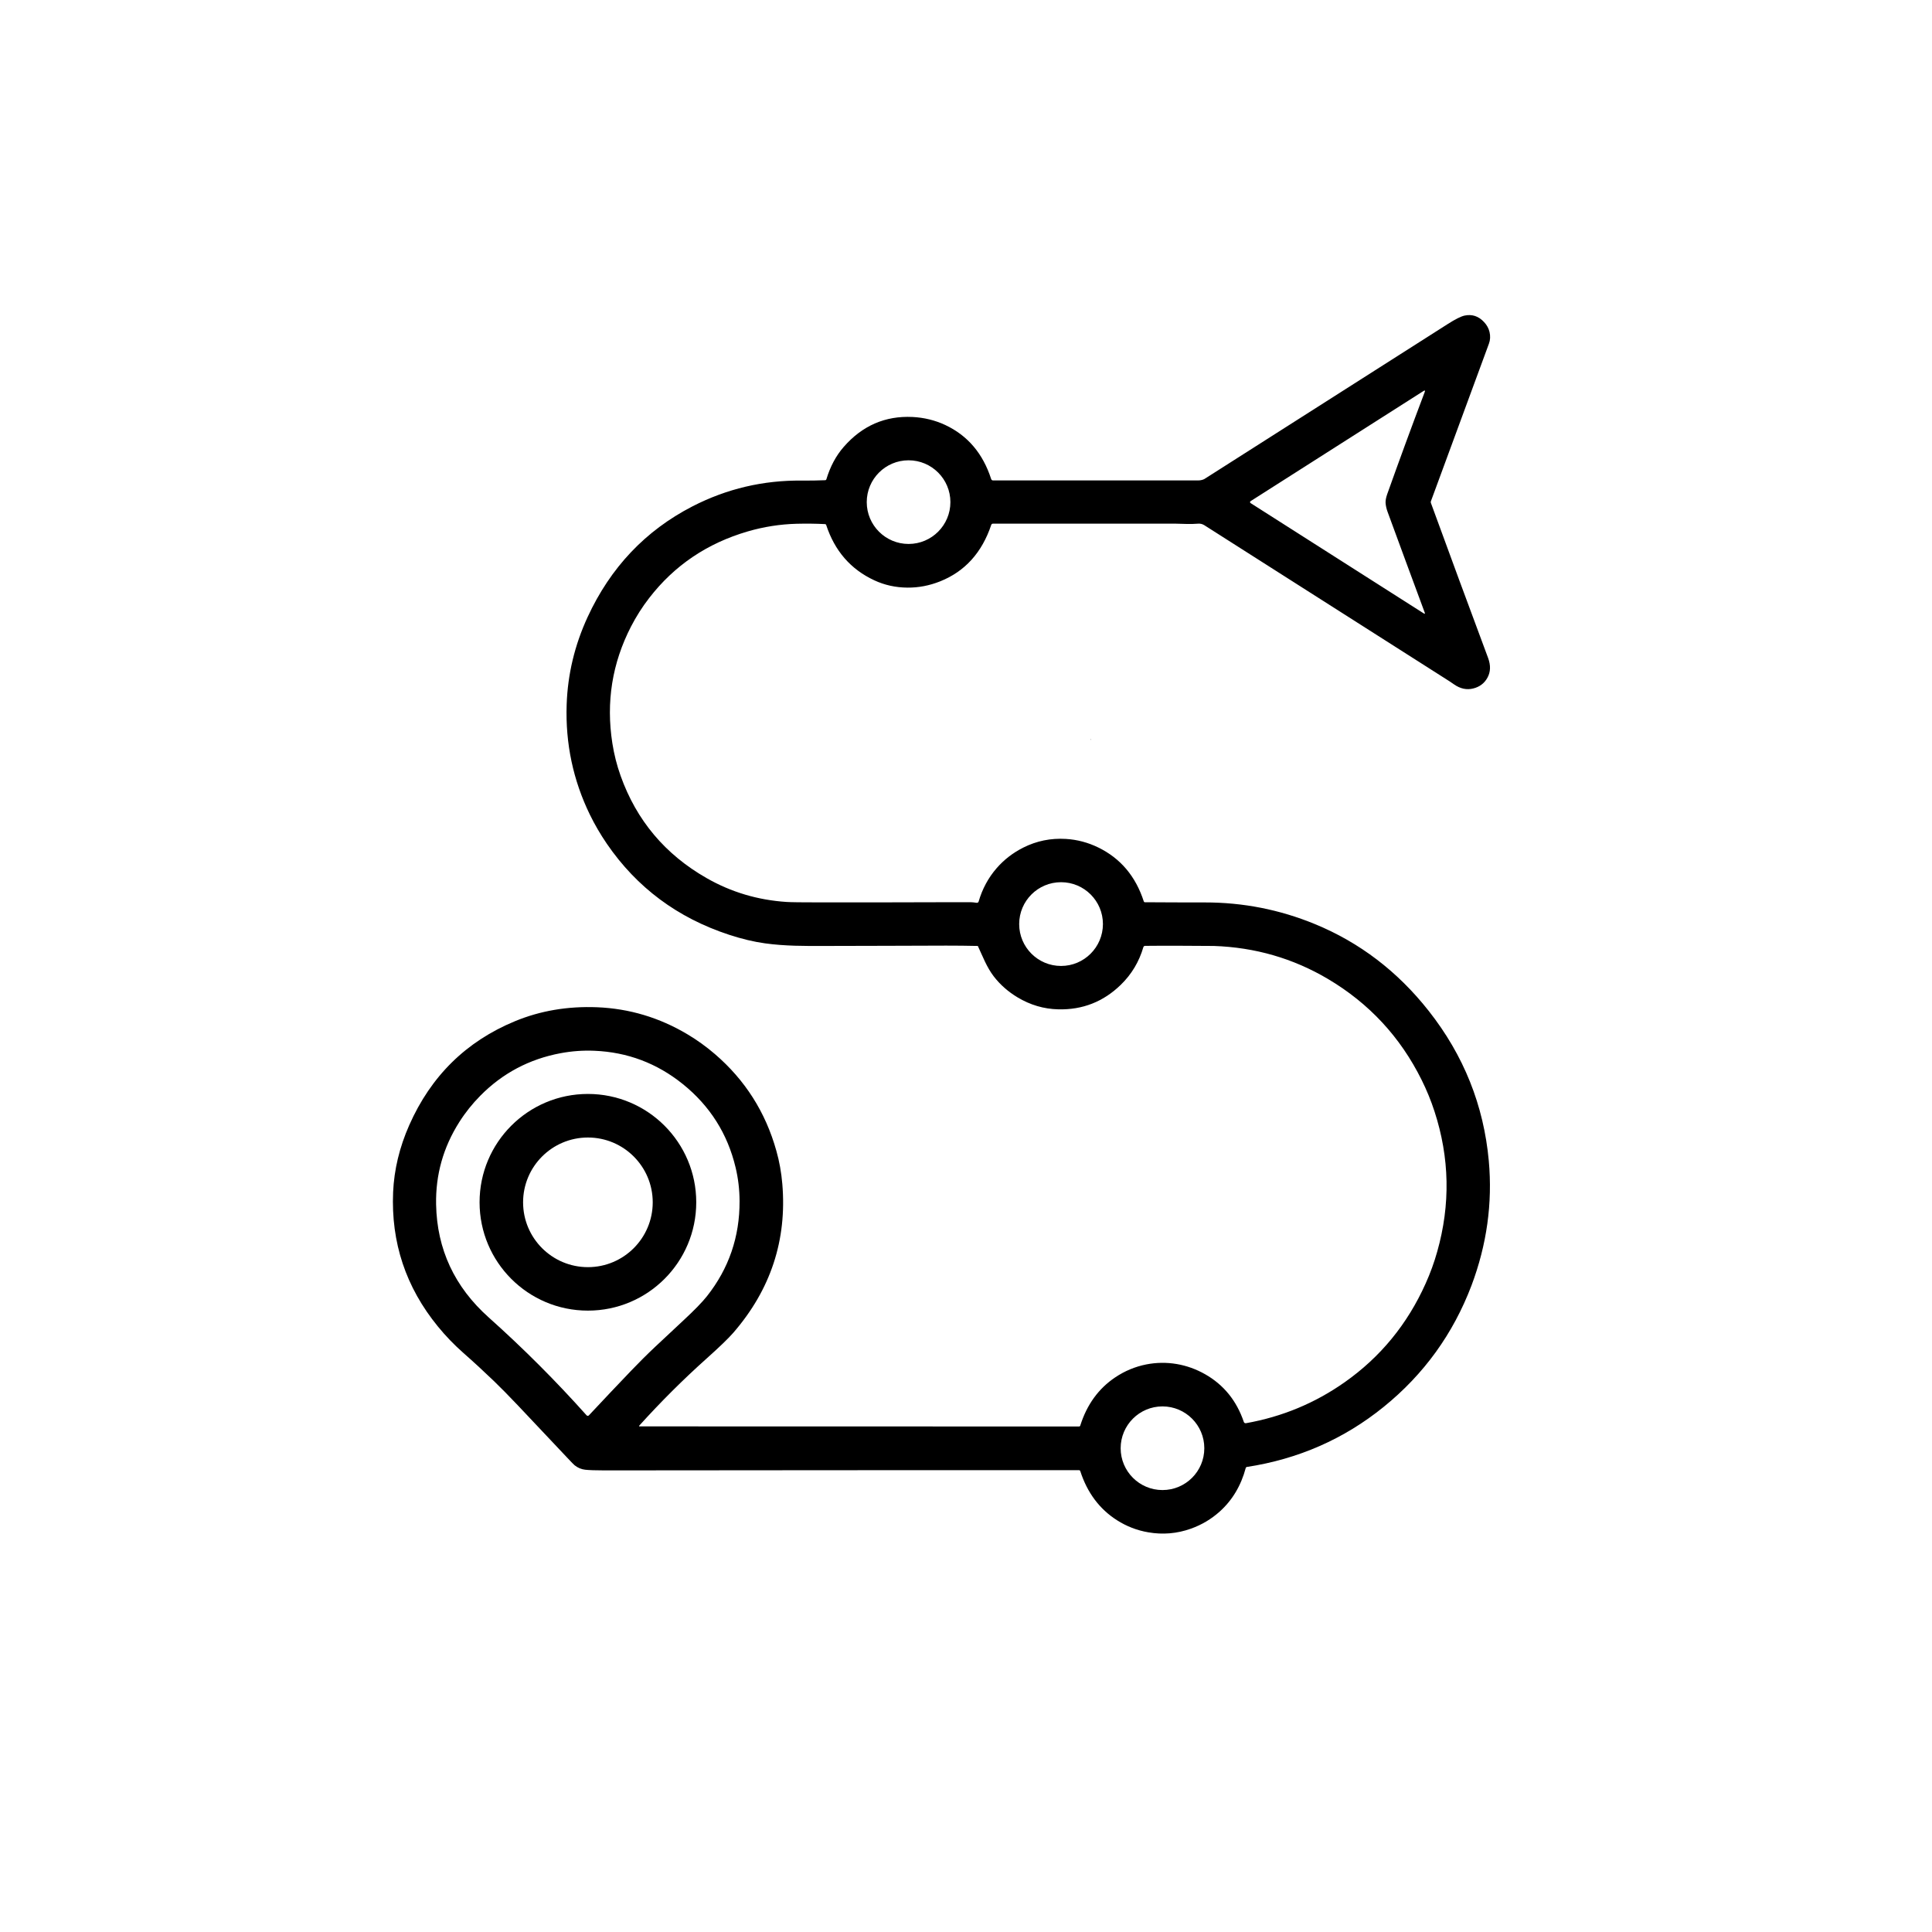
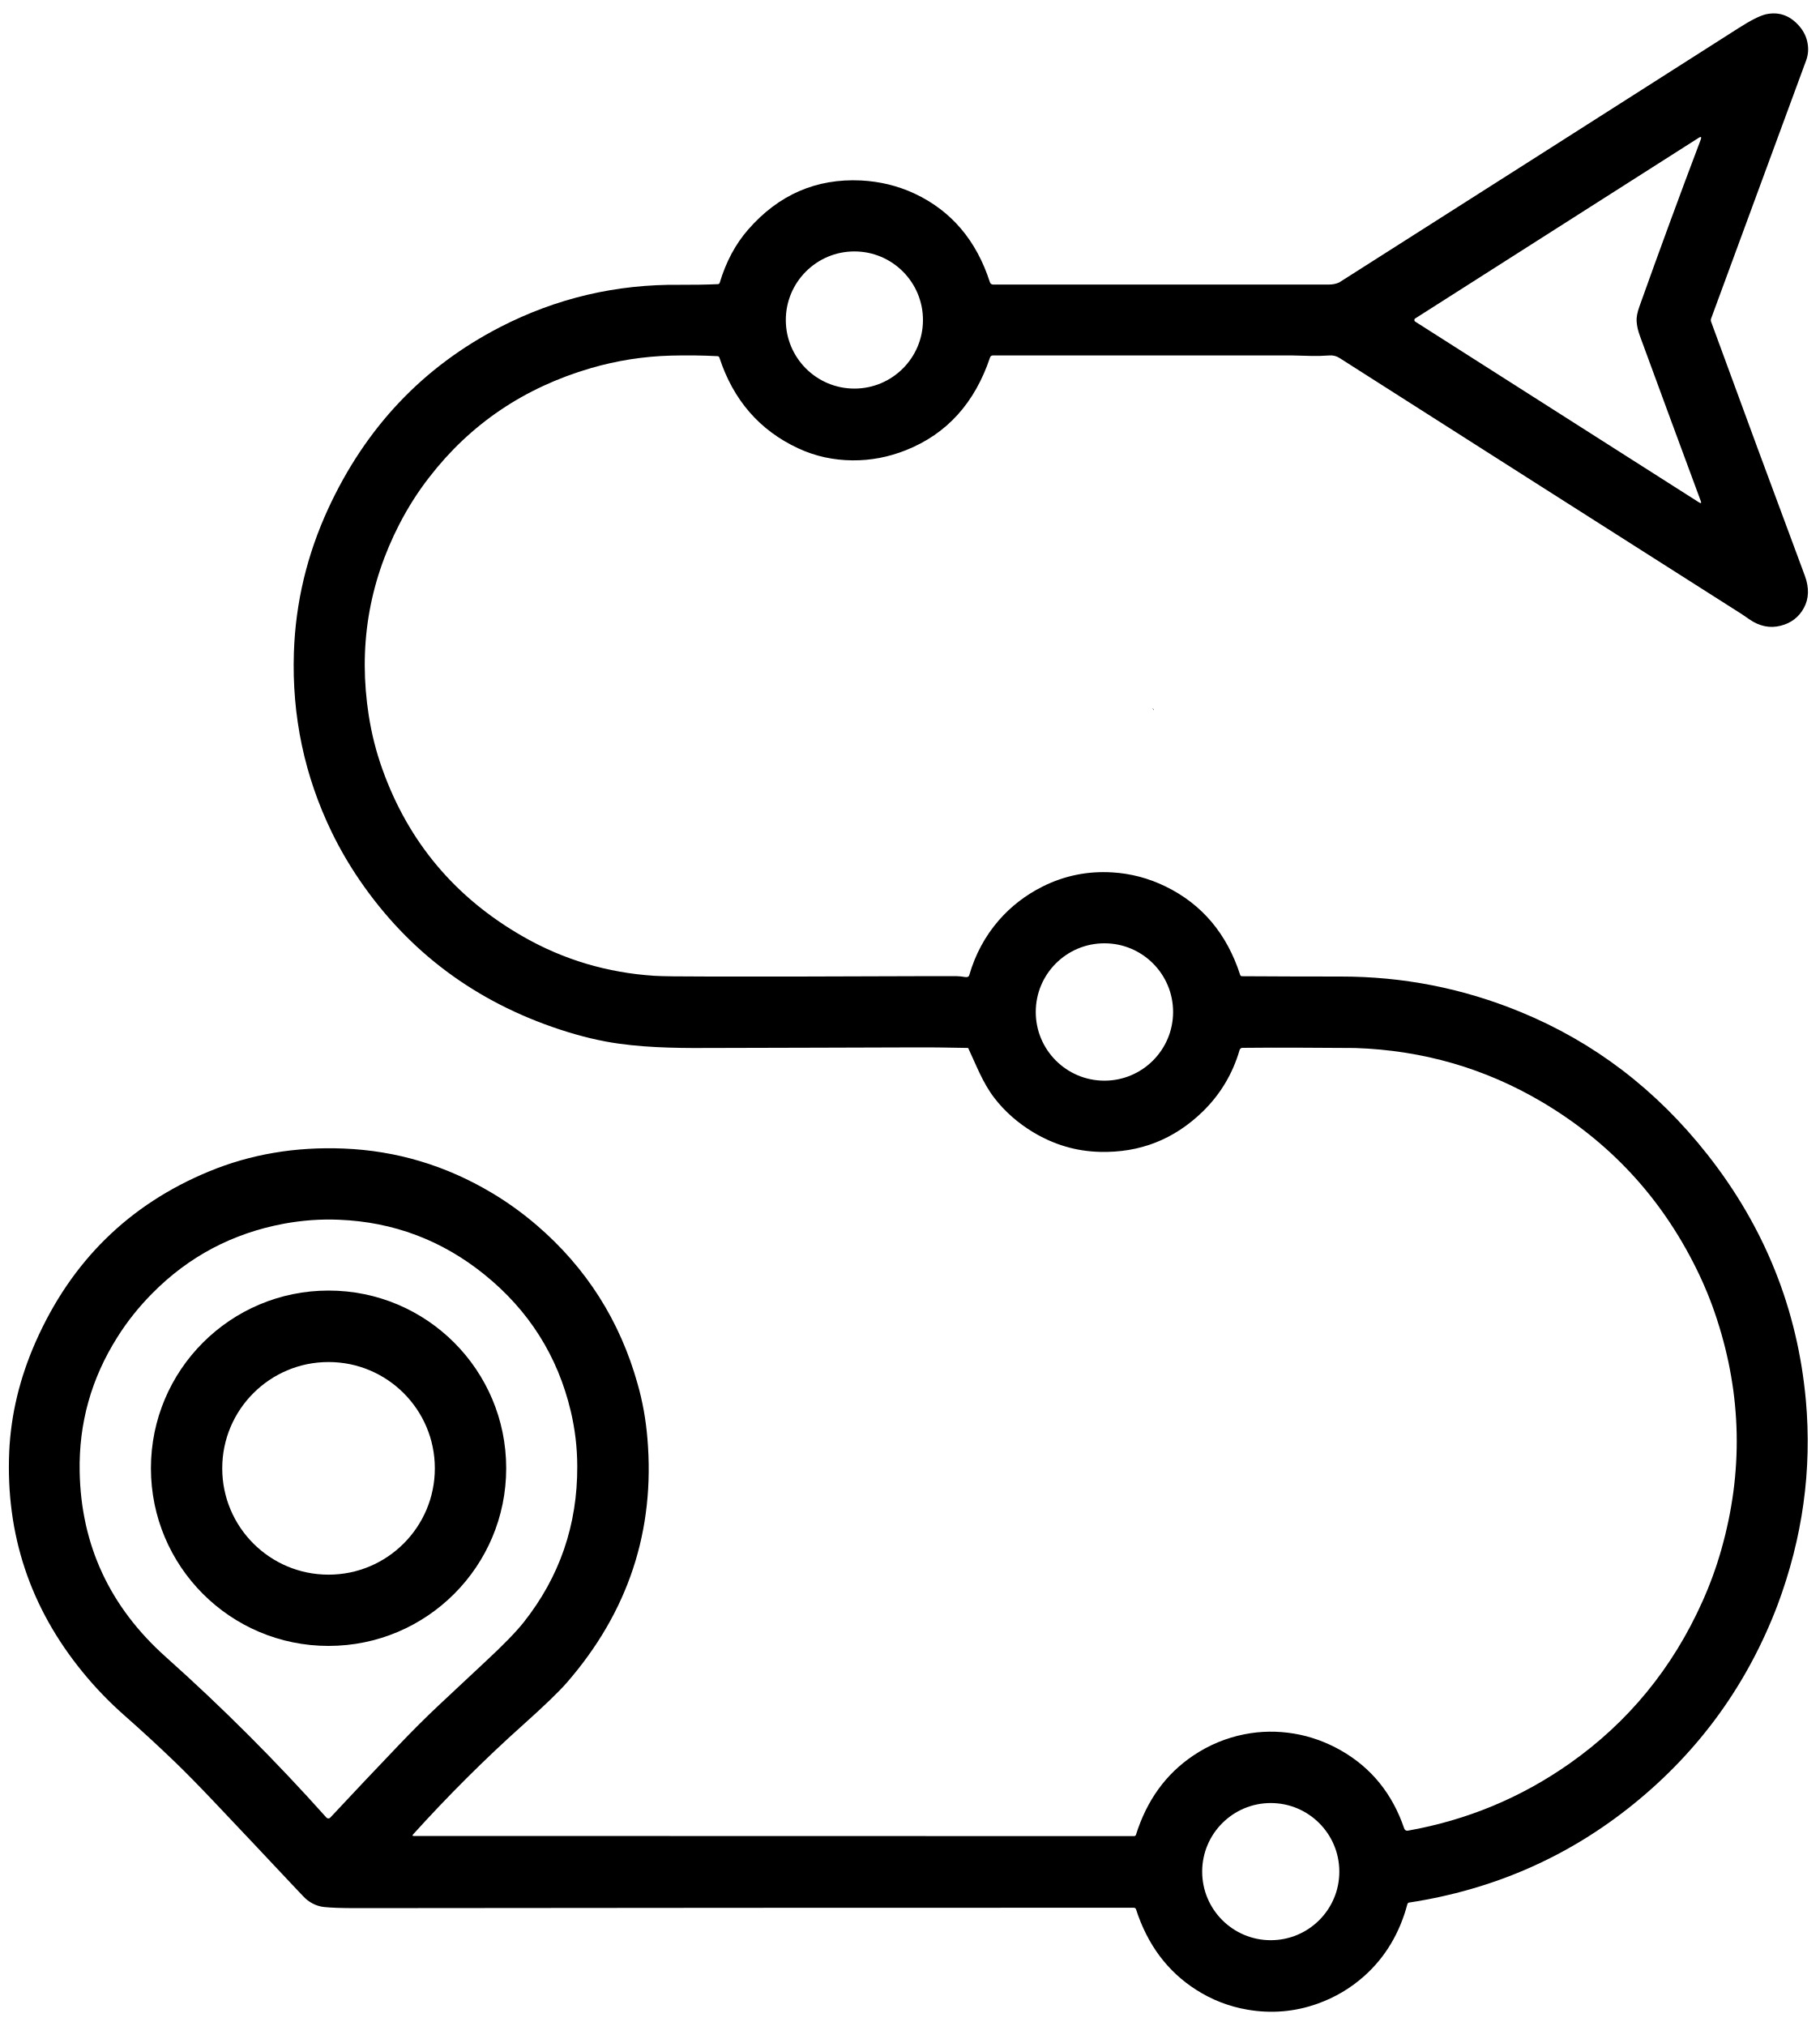
- <svg xmlns="http://www.w3.org/2000/svg" version="1.1" id="Capa_1" x="0px" y="0px" viewBox="0 0 4000 4000" style="enable-background:new 0 0 4000 4000;" xml:space="preserve">
+ <svg xmlns="http://www.w3.org/2000/svg" version="1.1" id="Capa_1" x="0px" y="0px" viewBox="0 0 3592.3 4000" style="enable-background:new 0 0 3592.3 4000;" xml:space="preserve">
  <g id="BG">
</g>
  <g>
-     <path class="st0" d="M2258.6,1532.4c0.3-1.2,0-2-0.9-2.6" />
-     <path d="M1441.5,2489.2c0,123.9-100.4,224.3-224.3,224.3s-224.3-100.4-224.3-224.3c0-123.9,100.4-224.3,224.3-224.3   S1441.5,2365.4,1441.5,2489.2 M1351.4,2489.3c0-74.1-60.1-134.2-134.2-134.2s-134.2,60.1-134.2,134.2s60.1,134.2,134.2,134.2   S1351.4,2563.4,1351.4,2489.3L1351.4,2489.3z" />
-     <path d="M3082.4,2403.5c-10.5-115-51.9-218.5-124.3-310.4c-64.5-81.9-143.2-141.9-236-180c-72.8-29.9-148.6-44.8-227.6-44.7   c-41.4,0-82.8-0.1-124.2-0.4c-1,0-1.9-0.7-2.2-1.7c-16.8-52-48.2-89.2-94.1-111.6c-21.5-10.5-43.9-16.4-67.2-17.8   c-31.2-1.9-60.7,4.1-88.3,18c-21.3,10.7-39.7,24.9-55.1,42.6c-17.2,19.8-29.7,42.9-37.3,69.2c-0.8,2.6-3.3,2.7-5.6,2.3   c-6.7-1.3-13.3-1.1-20.1-1.1c-7,0-14,0-21.1,0c-14,0-28.1,0.1-42.1,0.1c-14,0-28.1,0.1-42.1,0.1c-14,0-28.1,0-42.1,0.1   c-14,0-28.1,0-42.1,0.1c-14,0-28.1,0-42.1,0c-14,0-28.1,0-42.1,0c-9.4,0-18.8,0-28.2,0c-37.8,0-61.2-0.3-70-0.9   c-59.5-3.9-114.6-20.3-165.4-49.3c-85.9-49-145.2-119.5-178.1-211.6c-7.9-22.1-13.6-44.7-17.2-67.8   c-13.3-85.2-0.4-165.7,38.7-241.6c10.8-20.9,23.3-40.6,37.6-59c52-67.4,120.1-113.4,204.2-137.9c33-9.6,66.8-14.9,101.1-15.8   c19.9-0.5,39.5-0.3,58.8,0.7c1.1,0,1.9,0.7,2.3,1.7c17.6,53.7,50.7,91.9,99.5,114.6c21.4,10,44.3,15,68.7,15.2   c23,0.2,45.4-4.1,67.6-12.9c51.4-20.5,86.7-59.5,106-117.1c0.5-1.4,1.8-2.4,3.3-2.4c126.2,0,252.5,0,379.1,0   c0.2,0,7.7,0.2,22.3,0.6c7.7,0.2,15.6,0,23.5-0.6c4.7-0.4,9.1,0.7,13.1,3.3c169.1,107.8,338.4,215.6,508,323.4   c0.1,0.1,3.2,2.2,9.2,6.3c12.8,8.8,25.9,11.6,39.4,8.2c13.3-3.3,23.1-10.8,29.4-22.3c6.6-12,7-25.6,1.3-41   c-39.8-106.8-79.3-213.8-118.4-320.9c-0.4-1.1-0.4-2.2,0-3.3c40-108.7,80-217.5,120.1-326.2c2.9-7.8,3.3-15.9,1.3-24.4   c-1.8-7.5-5.5-14.3-11.3-20.5c-11.4-12.3-24.9-16.7-40.4-13.4c-7.4,1.6-19.1,7.4-35,17.6c-164.4,104.8-328.7,209.5-493.2,314.1   c-7,4.5-10.7,6.8-10.9,6.9c-3.9,1.8-8.2,2.7-12.9,2.7c-141,0-282.4,0-424.2,0c-1.8,0-3.4-1.2-3.9-2.9c-17-52.8-48.7-90.2-95.3-112   c-21.1-9.8-43.6-15.3-67.6-16.5c-56.4-2.7-103.9,17.9-142.4,62c-15.9,18.2-27.9,40.5-35.9,67.1c-0.3,1-1.2,1.7-2.2,1.8   c-16.1,0.7-32.2,0.9-48.4,0.8c-80.1-0.9-155.7,16.9-226.7,53.4c-97.4,50.2-169.7,126.6-217.1,229.3c-26.7,58-41.2,118.4-43.3,181.3   c-2.7,80.5,13.4,156.4,48.1,227.7c10.1,20.7,21.9,40.9,35.3,60.5c62,90.4,146.2,153.1,252.8,188.1c26.5,8.7,51.3,14.6,74.5,17.8   c41.2,5.7,82.9,5.6,124.3,5.4c41.5-0.2,83.1-0.2,124.6-0.3c42.1-0.1,84.2-0.3,126.2-0.4c21.9-0.1,43.6,0.3,65.5,0.7   c10.2,21.7,18.2,43.7,32.9,62.9c13.4,17.5,30.3,32.1,49.1,43.4c26.5,15.9,54.6,24.2,84.4,24.9c50.3,1.3,93.5-15.7,129.6-50.8   c22.4-21.8,37.9-47.8,46.7-77.9c0.5-1.6,1.9-2.7,3.5-2.7c24-0.2,48.1-0.4,72.4-0.2c45,0.2,68.4,0.3,70.1,0.4   c85.4,2.9,164.2,25.7,236.3,68.4c85,50.4,149.7,120,193.9,209.1c10.4,21,19.3,42.6,26.5,64.8c31.4,96.2,33.3,193.1,5.7,290.6   c-6.3,22.5-14.3,44.4-23.9,65.8c-37.7,84.2-93.6,152.4-167.6,204.5c-61.5,43.3-129.6,71.6-204.5,84.9c-1.9,0.4-3.8-0.8-4.4-2.6   c-14.9-44-41.7-77-80.3-98.9c-18.6-10.5-38.1-17.5-58.5-21c-21.2-3.6-42.3-3.3-63.2,0.8c-23.1,4.6-44.5,13.5-64.3,26.8   c-34.6,23.2-58.7,56.5-72.4,100c-0.3,1-1.3,1.7-2.3,1.7l-909.6-0.2c-1.7,0-2-0.6-0.8-1.9c44.3-49,90.5-95.1,138.9-138.4   c26.8-24,45.3-41.8,55.3-53.3c77.6-89.4,111.5-192.2,101.7-308.4c-2-23.7-6.1-46.6-12.4-68.8c-22.3-79.7-64.7-146.4-127.2-200.1   c-17.8-15.3-36.8-29-56.8-40.9c-58.2-34.7-120.6-53.3-187.2-56c-60.8-2.4-117.5,7.2-169.9,28.9   c-100.9,41.7-173.9,113.4-218.9,215.2c-20.2,45.7-31.3,91.9-33.4,138.7c-4.5,104.3,26.4,197,92.6,278c16.2,19.9,34,38.3,53.3,55.3   c21.5,18.9,42.5,38.3,63.1,58.1c13.7,13.2,30.1,29.9,49.2,50c33.9,35.8,67.8,71.7,101.5,107.6c9.3,9.9,14.6,15.4,16.1,16.5   c6.5,5.2,13.8,8.3,21.8,9.2c8.2,0.9,21.7,1.4,40.3,1.4c327-0.4,654.4-0.5,982-0.5c1.3,0,2.4,0.8,2.8,2   c14.4,44.6,39.7,78.5,75.9,101.6c19.9,12.7,41.5,21.1,64.9,25.1c30.1,5.2,59.5,2.7,88.1-7.5c22.5-8,42.4-19.9,59.8-35.5   c26.1-23.5,44.1-53.6,53.9-90.3c0.3-1.1,1.2-1.9,2.2-2c106.8-16.4,201.3-57.9,283.5-124.5c83.2-67.4,143.7-151.2,181.7-251.3   C3078.3,2577,3090.3,2491.1,3082.4,2403.5z M2589.2,1037.6l357.9-228c2.9-1.9,3.8-1.2,2.6,2.1c-26.7,70.5-52.5,140.9-77.6,211.3   c-2.6,7.4-3.7,13.5-3.4,18.3c0.4,5.9,1.8,12.1,4.2,18.6c25.1,68.5,50.7,138,76.8,208.3c1,2.6,0.3,3.2-2.1,1.7l-358.4-228.3   C2587.7,1040.6,2587.7,1038.5,2589.2,1037.6z M1881.1,953c47.8,0,86.6,38.8,86.6,86.6c0,47.8-38.8,86.6-86.6,86.6   c-47.8,0-86.6-38.8-86.6-86.6C1794.5,991.8,1833.3,953,1881.1,953z M2196.8,1999.9c-47.9,0-86.7-38.8-86.7-86.7   c0-47.9,38.8-86.7,86.7-86.7s86.7,38.8,86.7,86.7C2283.4,1961.1,2244.6,1999.9,2196.8,1999.9z M1219.3,2930.3   c-1.3,1.4-3.5,1.4-4.8,0c-64-71.6-131.6-139.2-202.8-202.8c-70.7-63.2-107-141.1-108.8-233.7c-1.2-61.4,14.7-118.2,47.9-170.5   c12.5-19.8,27.1-38,43.6-54.7c46-46.6,101.5-76,166.4-88.1c23.1-4.3,46.4-6,69.8-5c68.4,2.8,129.4,25.8,182.9,68.8   c56.4,45.4,92.9,103.1,109.5,173c5.4,22.6,8.1,45.8,8.2,69.4c0.3,74-22.2,139.6-67.5,196.9c-9.7,12.3-26,29-48.7,50.1   c-19.5,18.2-39,36.4-58.4,54.6c-17,16-33.5,32.5-49.7,49.4C1277.8,2868,1248.7,2898.9,1219.3,2930.3z M2406.8,3085   c-47.8,0-86.6-38.8-86.6-86.6c0-47.8,38.8-86.6,86.6-86.6c47.8,0,86.6,38.8,86.6,86.6C2493.4,3046.3,2454.6,3085,2406.8,3085z" />
+     <path class="st0" d="M2277.4,1402.5c0.5-1.9,0-3.1-1.4-4.1" />
+     <path d="M999.5,2898.8c0,193.8-157,350.8-350.8,350.8S298,3092.6,298,2898.8C298,2705,455,2548,648.8,2548   S999.5,2705.2,999.5,2898.8 M858.6,2899c0-115.9-94-209.9-209.9-209.9s-209.9,94-209.9,209.9s94,209.9,209.9,209.9   S858.6,3014.8,858.6,2899L858.6,2899z" />
+     <path d="M3565.7,2764.8c-16.4-179.8-81.2-341.7-194.4-485.4c-100.9-128.1-223.9-221.9-369.1-281.5   c-113.8-46.8-232.4-70.1-355.9-69.9c-64.7,0-129.5-0.2-194.2-0.6c-1.6,0-3-1.1-3.4-2.7c-26.3-81.3-75.4-139.5-147.2-174.5   c-33.6-16.4-68.7-25.6-105.1-27.8c-48.8-3-94.9,6.4-138.1,28.1c-33.3,16.7-62.1,38.9-86.2,66.6c-26.9,31-46.4,67.1-58.3,108.2   c-1.3,4.1-5.2,4.2-8.8,3.6c-10.5-2-20.8-1.7-31.4-1.7c-10.9,0-21.9,0-33,0c-21.9,0-43.9,0.2-65.8,0.2s-43.9,0.2-65.8,0.2   s-43.9,0-65.8,0.2c-21.9,0-43.9,0-65.8,0.2c-21.9,0-43.9,0-65.8,0c-21.9,0-43.9,0-65.8,0c-14.7,0-29.4,0-44.1,0   c-59.1,0-95.7-0.5-109.5-1.4c-93-6.1-179.2-31.7-258.7-77.1c-134.3-76.6-227.1-186.9-278.5-330.9c-12.4-34.6-21.3-69.9-26.9-106   c-20.8-133.2-0.6-259.1,60.5-377.8c16.9-32.7,36.4-63.5,58.8-92.3c81.3-105.4,187.8-177.3,319.3-215.7   c51.6-15,104.5-23.3,158.1-24.7c31.1-0.8,61.8-0.5,92,1.1c1.7,0,3,1.1,3.6,2.7c27.5,84,79.3,143.7,155.6,179.2   c33.5,15.6,69.3,23.5,107.4,23.8c36,0.3,71-6.4,105.7-20.2c80.4-32.1,135.6-93,165.8-183.1c0.8-2.2,2.8-3.8,5.2-3.8   c197.4,0,394.9,0,592.9,0c0.3,0,12,0.3,34.9,0.9c12,0.3,24.4,0,36.8-0.9c7.4-0.6,14.2,1.1,20.5,5.2   c264.4,168.6,529.2,337.2,794.4,505.8c0.2,0.2,5,3.4,14.4,9.9c20,13.8,40.5,18.1,61.6,12.8c20.8-5.2,36.1-16.9,46-34.9   c10.3-18.8,10.9-40,2-64.1c-62.2-167-124-334.4-185.2-501.8c-0.6-1.7-0.6-3.4,0-5.2c62.6-170,125.1-340.1,187.8-510.1   c4.5-12.2,5.2-24.9,2-38.2c-2.8-11.7-8.6-22.4-17.7-32.1c-17.8-19.2-38.9-26.1-63.2-21c-11.6,2.5-29.9,11.6-54.7,27.5   c-257.1,163.9-514,327.6-771.3,491.2c-10.9,7-16.7,10.6-17,10.8c-6.1,2.8-12.8,4.2-20.2,4.2c-220.5,0-441.6,0-663.4,0   c-2.8,0-5.3-1.9-6.1-4.5c-26.6-82.6-76.2-141.1-149-175.2c-33-15.3-68.2-23.9-105.7-25.8c-88.2-4.2-162.5,28-222.7,97   c-24.9,28.5-43.6,63.3-56.1,104.9c-0.5,1.6-1.9,2.7-3.4,2.8c-25.2,1.1-50.4,1.4-75.7,1.3c-125.3-1.4-243.5,26.4-354.5,83.5   c-152.3,78.5-265.4,198-339.5,358.6c-41.8,90.7-64.4,185.2-67.7,283.5c-4.2,125.9,21,244.6,75.2,356.1c15.8,32.4,34.2,64,55.2,94.6   c97,141.4,228.6,239.4,395.3,294.2c41.4,13.6,80.2,22.8,116.5,27.8c64.4,8.9,129.6,8.8,194.4,8.4c64.9-0.3,130-0.3,194.9-0.5   c65.8-0.2,131.7-0.5,197.4-0.6c34.2-0.2,68.2,0.5,102.4,1.1c16,33.9,28.5,68.3,51.5,98.4c21,27.4,47.4,50.2,76.8,67.9   c41.4,24.9,85.4,37.8,132,38.9c78.7,2,146.2-24.6,202.7-79.4c35-34.1,59.3-74.8,73-121.8c0.8-2.5,3-4.2,5.5-4.2   c37.5-0.3,75.2-0.6,113.2-0.3c70.4,0.3,107,0.5,109.6,0.6c133.6,4.5,256.8,40.2,369.5,107c132.9,78.8,234.1,187.7,303.2,327   c16.3,32.8,30.2,66.6,41.4,101.3c49.1,150.4,52.1,302,8.9,454.5c-9.9,35.2-22.4,69.4-37.4,102.9c-59,131.7-146.4,238.3-262.1,319.8   c-96.2,67.7-202.7,112-319.8,132.8c-3,0.6-5.9-1.3-6.9-4.1c-23.3-68.8-65.2-120.4-125.6-154.7c-29.1-16.4-59.6-27.4-91.5-32.8   c-33.2-5.6-66.2-5.2-98.8,1.3c-36.1,7.2-69.6,21.1-100.6,41.9c-54.1,36.3-91.8,88.4-113.2,156.4c-0.5,1.6-2,2.7-3.6,2.7   l-1422.5-0.3c-2.7,0-3.1-0.9-1.3-3c69.3-76.6,141.5-148.7,217.2-216.4c41.9-37.5,70.8-65.4,86.5-83.4   c121.4-139.8,174.4-300.6,159-482.3c-3.1-37.1-9.5-72.9-19.4-107.6c-34.9-124.6-101.2-228.9-198.9-312.9   c-27.8-23.9-57.6-45.4-88.8-64c-91-54.3-188.6-83.4-292.8-87.6c-95.1-3.8-183.8,11.3-265.7,45.2c-157.8,65.2-272,177.3-342.3,336.5   c-31.6,71.5-48.9,143.7-52.2,216.9c-7,163.1,41.3,308.1,144.8,434.8c25.3,31.1,53.2,59.9,83.4,86.5c33.6,29.6,66.5,59.9,98.7,90.9   c21.4,20.6,47.1,46.8,76.9,78.2c53,56,106,112.1,158.7,168.3c14.5,15.5,22.8,24.1,25.2,25.8c10.2,8.1,21.6,13,34.1,14.4   c12.8,1.4,33.9,2.2,63,2.2c511.4-0.6,1023.4-0.8,1535.7-0.8c2,0,3.8,1.3,4.4,3.1c22.5,69.7,62.1,122.8,118.7,158.9   c31.1,19.9,64.9,33,101.5,39.3c47.1,8.1,93,4.2,137.8-11.7c35.2-12.5,66.3-31.1,93.5-55.5c40.8-36.8,69-83.8,84.3-141.2   c0.5-1.7,1.9-3,3.4-3.1c167-25.6,314.8-90.5,443.4-194.7c130.1-105.4,224.7-236.5,284.2-393   C3559.3,3036.1,3578,2901.8,3565.7,2764.8z M2794.4,628.7l559.7-356.6c4.5-3,5.9-1.9,4.1,3.3c-41.8,110.3-82.1,220.3-121.4,330.4   c-4.1,11.6-5.8,21.1-5.3,28.6c0.6,9.2,2.8,18.9,6.6,29.1c39.3,107.1,79.3,215.8,120.1,325.8c1.6,4.1,0.5,5-3.3,2.7l-560.5-357   C2792,633.4,2792,630.1,2794.4,628.7z M1687,496.4c74.8,0,135.4,60.7,135.4,135.4c0,74.8-60.7,135.4-135.4,135.4   c-74.8,0-135.4-60.7-135.4-135.4S1612.3,496.4,1687,496.4z M2180.7,2133.6c-74.9,0-135.6-60.7-135.6-135.6   c0-74.9,60.7-135.6,135.6-135.6c74.9,0,135.6,60.7,135.6,135.6C2316.2,2072.9,2255.5,2133.6,2180.7,2133.6z M652.1,3588.6   c-2,2.2-5.5,2.2-7.5,0c-100.1-112-205.8-217.7-317.2-317.2c-110.6-98.8-167.3-220.7-170.1-365.5c-1.9-96,23-184.8,74.9-266.6   c19.5-31,42.4-59.4,68.2-85.5c71.9-72.9,158.7-118.9,260.2-137.8c36.1-6.7,72.6-9.4,109.2-7.8c107,4.4,202.4,40.3,286,107.6   c88.2,71,145.3,161.2,171.2,270.5c8.4,35.3,12.7,71.6,12.8,108.5c0.5,115.7-34.7,218.3-105.6,307.9c-15.2,19.2-40.7,45.4-76.2,78.3   c-30.5,28.5-61,56.9-91.3,85.4c-26.6,25-52.4,50.8-77.7,77.3C743.5,3491.2,698,3539.5,652.1,3588.6z M2509.1,3830.6   c-74.8,0-135.4-60.7-135.4-135.4s60.7-135.4,135.4-135.4c74.8,0,135.4,60.7,135.4,135.4C2644.6,3770,2583.9,3830.6,2509.1,3830.6z" />
  </g>
</svg>
